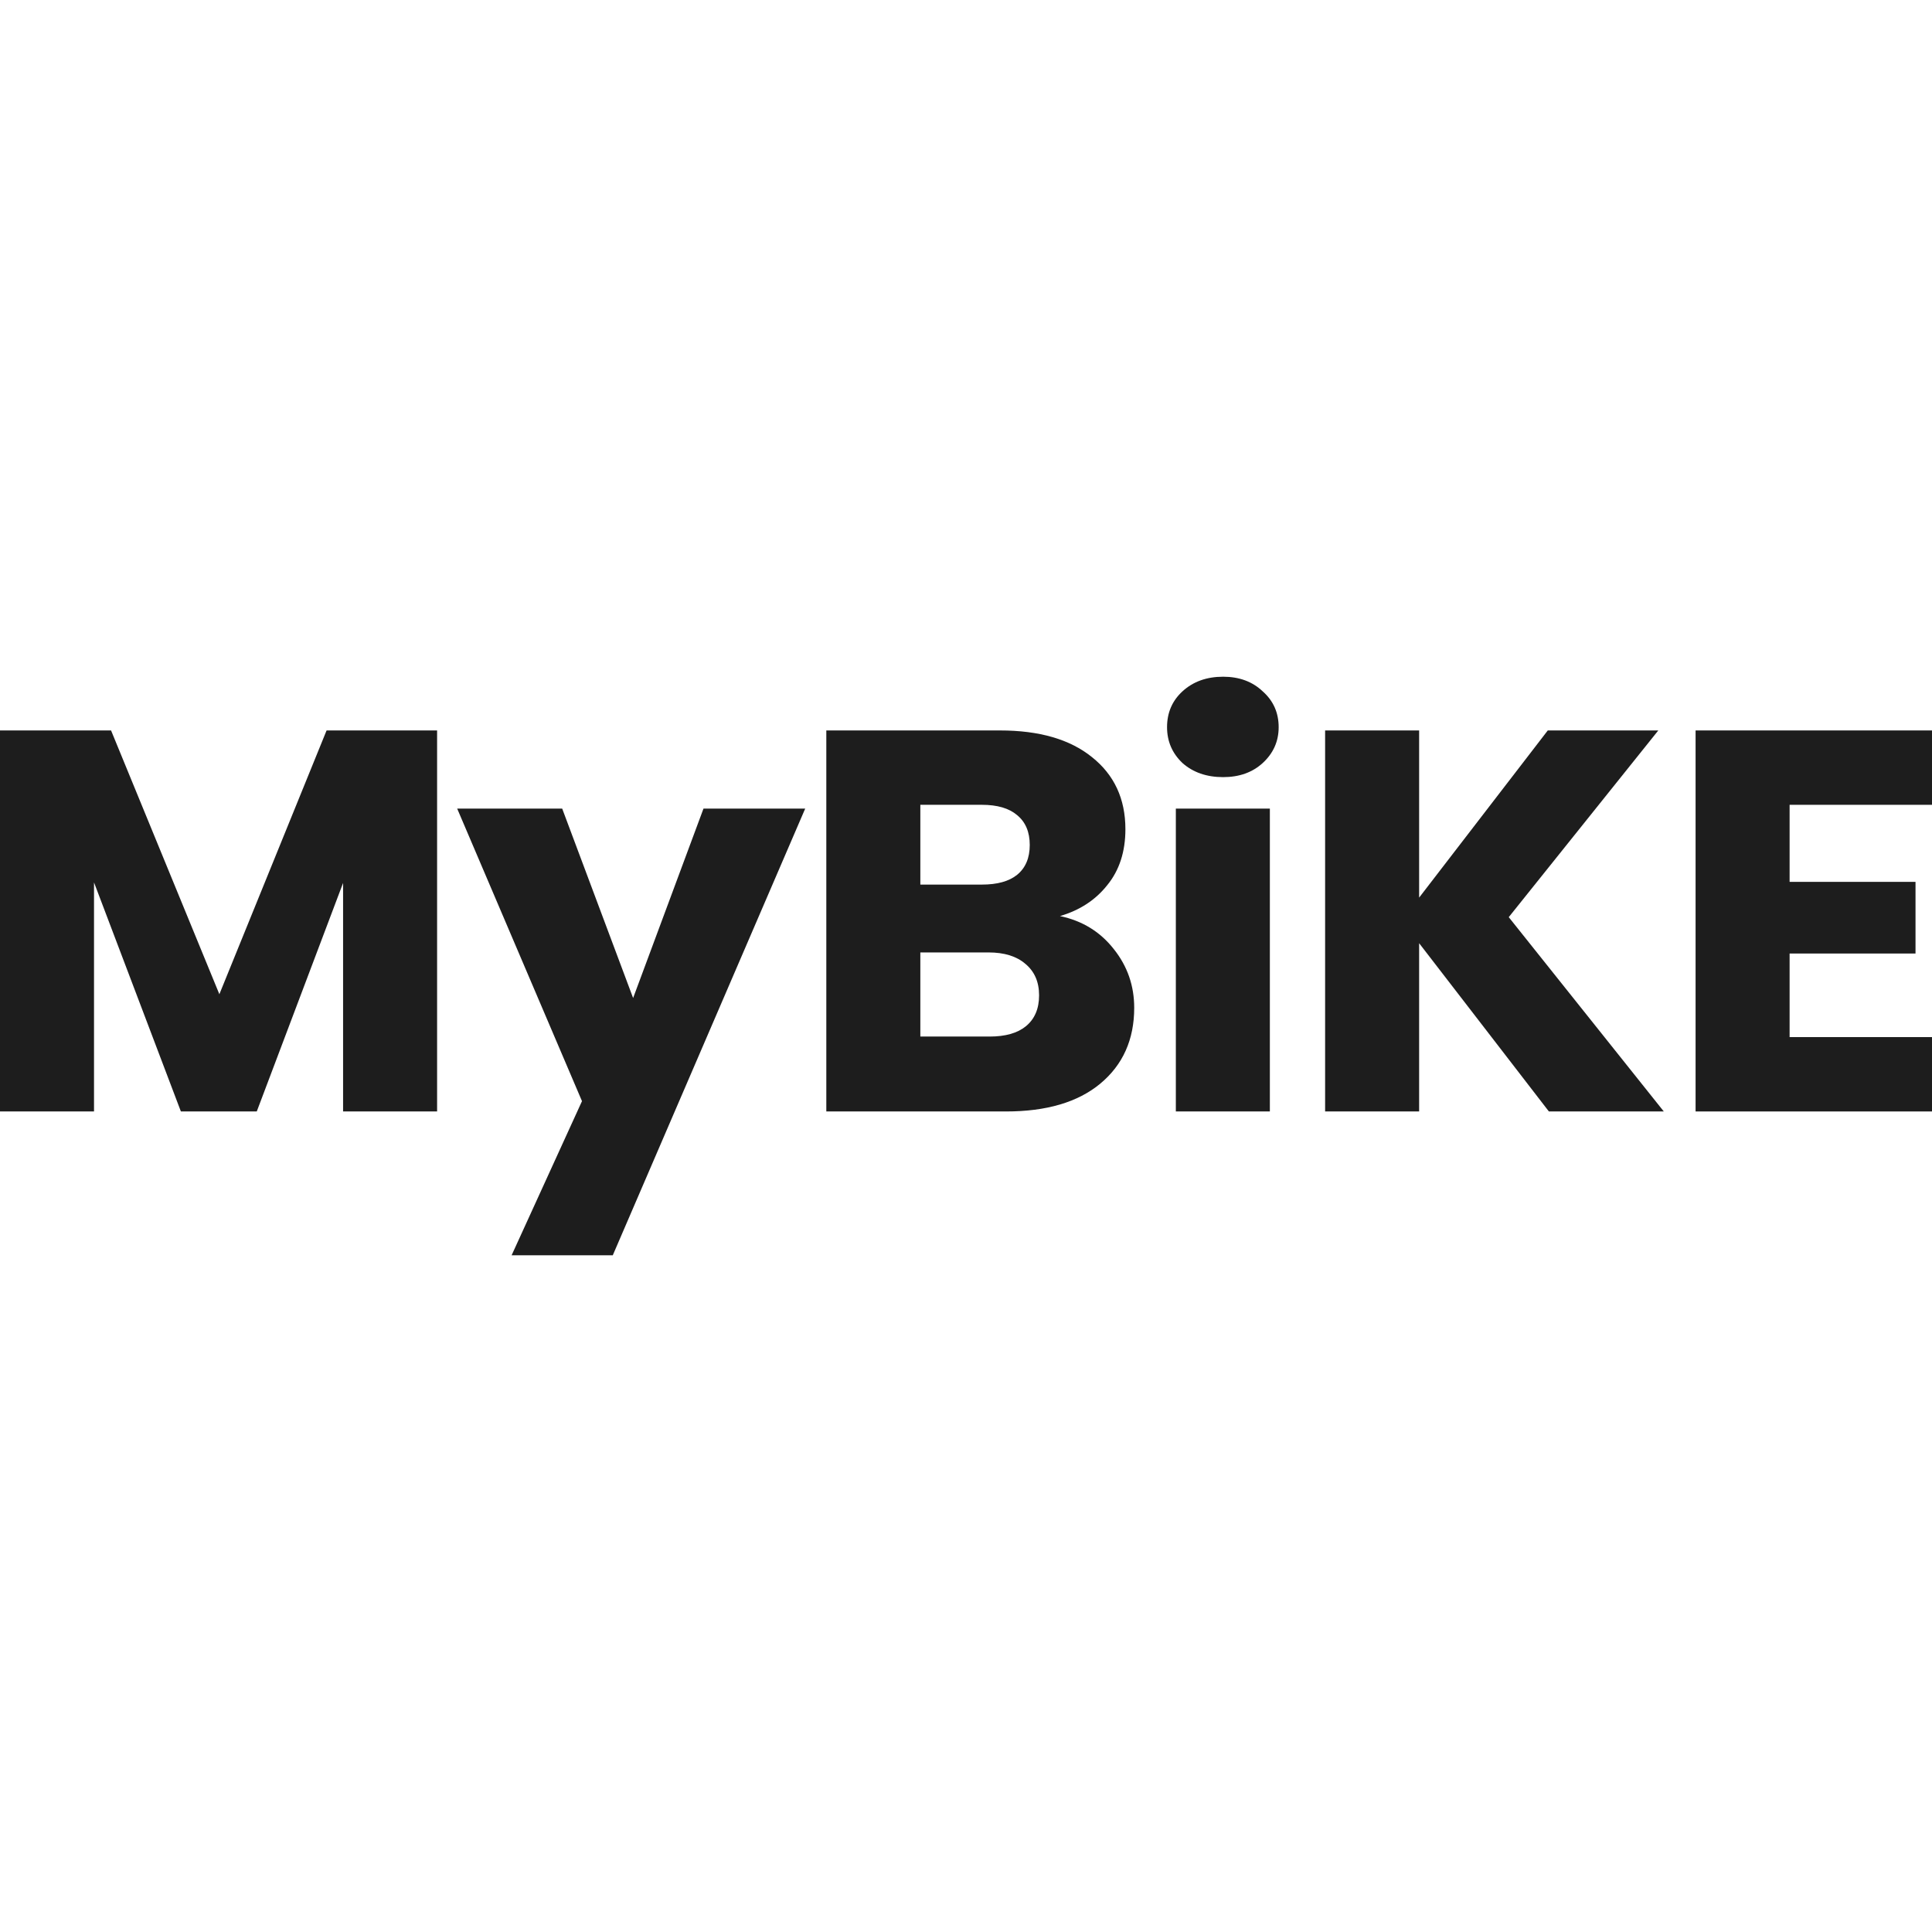
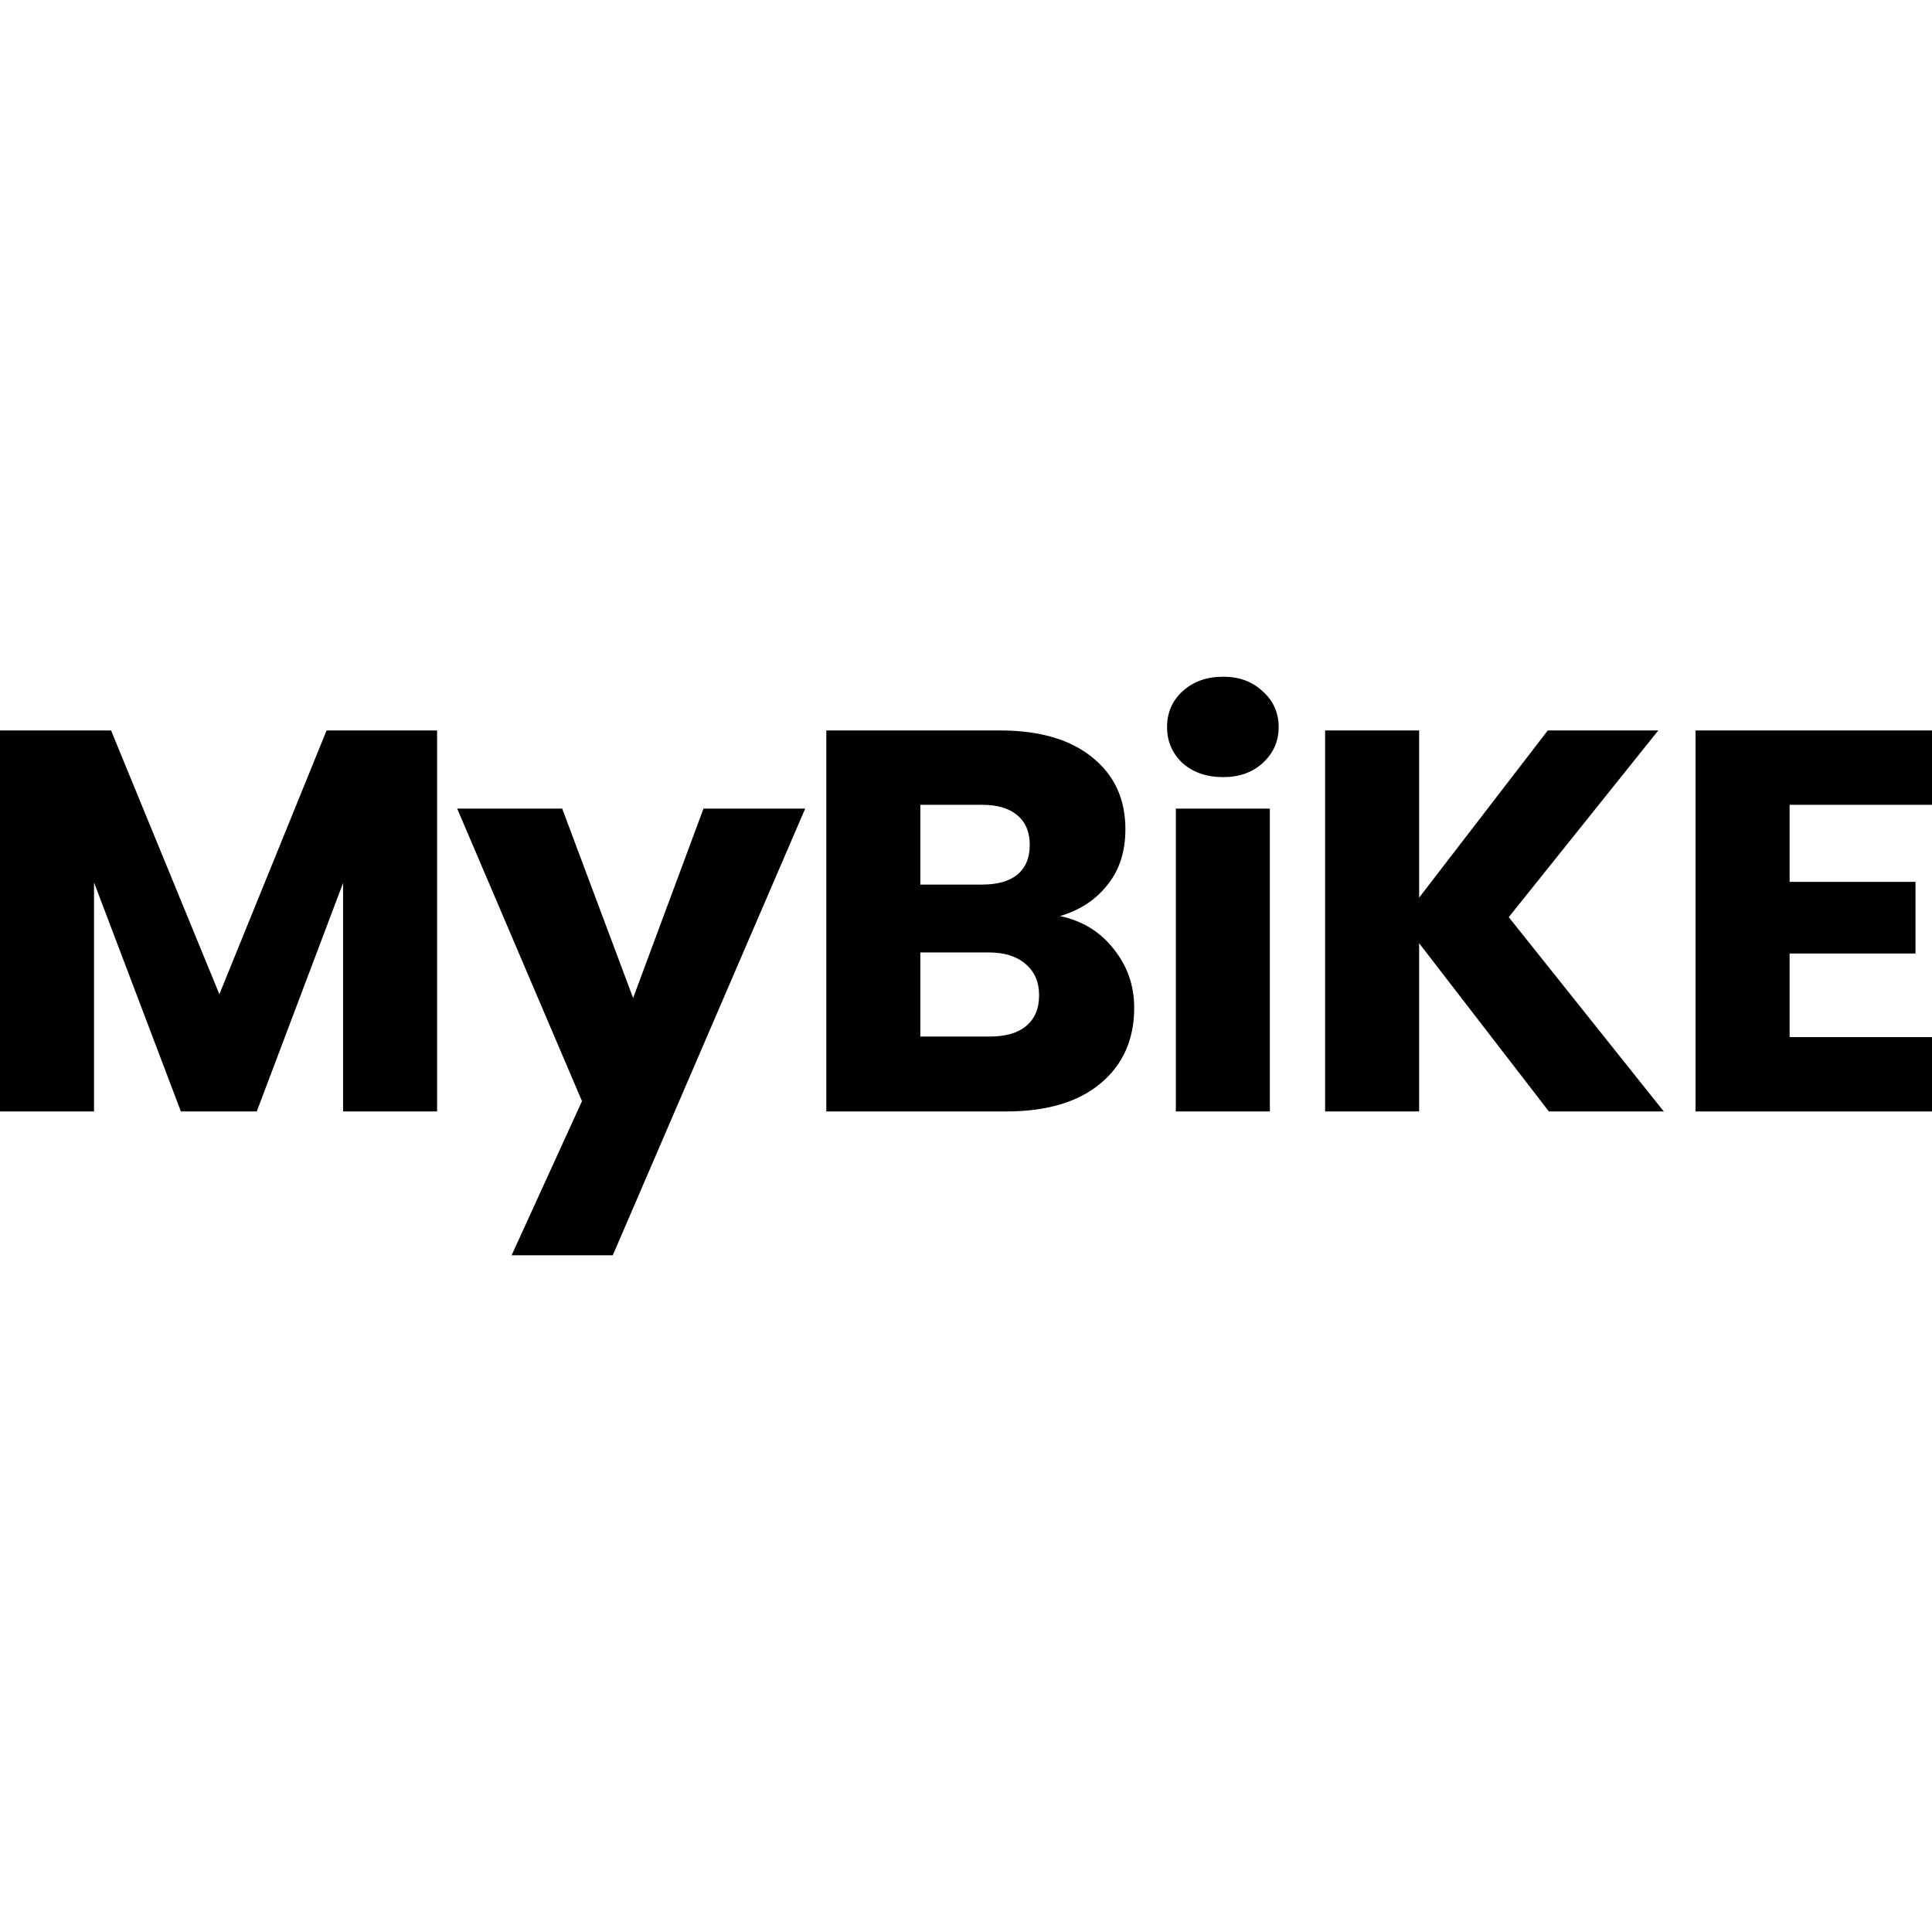
<svg xmlns="http://www.w3.org/2000/svg" width="300" height="300" viewBox="0 0 187 56" fill="none">
-   <path d="M42.307 5.201V42.079H33.207V19.962L24.852 42.079H17.508L9.1 19.91V42.079H0V5.201H10.75L21.233 30.732L31.61 5.201H42.307Z" fill="#1D1D1D" />
-   <path d="M77.936 12.765L59.311 56H49.519L56.331 41.081L44.251 12.765H54.415L61.28 31.099L68.091 12.765H77.936Z" fill="#1D1D1D" />
-   <path d="M102.597 23.167C104.761 23.622 106.499 24.69 107.812 26.372C109.124 28.017 109.781 29.909 109.781 32.045C109.781 35.127 108.681 37.578 106.481 39.4C104.317 41.186 101.284 42.079 97.381 42.079H79.98V5.201H96.796C100.592 5.201 103.554 6.059 105.683 7.775C107.847 9.491 108.929 11.82 108.929 14.762C108.929 16.933 108.344 18.737 107.173 20.173C106.038 21.608 104.512 22.607 102.597 23.167ZM89.08 20.12H95.04C96.53 20.12 97.665 19.805 98.446 19.174C99.262 18.509 99.67 17.546 99.67 16.285C99.67 15.024 99.262 14.061 98.446 13.396C97.665 12.73 96.53 12.398 95.04 12.398H89.08V20.12ZM95.785 34.829C97.311 34.829 98.481 34.497 99.297 33.831C100.149 33.131 100.574 32.133 100.574 30.837C100.574 29.541 100.131 28.525 99.244 27.79C98.392 27.054 97.204 26.687 95.678 26.687H89.08V34.829H95.785Z" fill="#1D1D1D" />
-   <path d="M118.388 9.719C116.792 9.719 115.479 9.263 114.45 8.353C113.457 7.407 112.96 6.251 112.96 4.886C112.96 3.485 113.457 2.329 114.45 1.418C115.479 0.473 116.792 0 118.388 0C119.949 0 121.226 0.473 122.22 1.418C123.248 2.329 123.763 3.485 123.763 4.886C123.763 6.251 123.248 7.407 122.22 8.353C121.226 9.263 119.949 9.719 118.388 9.719ZM122.911 12.765V42.079H113.811V12.765H122.911Z" fill="#1D1D1D" />
-   <path d="M149.918 42.079L137.359 25.794V42.079H128.259V5.201H137.359V21.381L149.811 5.201H160.508L146.033 23.272L161.04 42.079H149.918Z" fill="#1D1D1D" />
-   <path d="M173.217 12.398V19.857H185.404V26.792H173.217V34.882H187V42.079H164.117V5.201H187V12.398H173.217Z" fill="#1D1D1D" />
+   <path d="M42.307 5.201V42.079H33.207V19.962L24.852 42.079H17.508L9.1 19.91V42.079H0V5.201H10.75L21.233 30.732L31.61 5.201H42.307Z" fill="#000000" />
+   <path d="M77.936 12.765L59.311 56H49.519L56.331 41.081L44.251 12.765H54.415L61.28 31.099L68.091 12.765H77.936Z" fill="#000000" />
+   <path d="M102.597 23.167C104.761 23.622 106.499 24.69 107.812 26.372C109.124 28.017 109.781 29.909 109.781 32.045C109.781 35.127 108.681 37.578 106.481 39.4C104.317 41.186 101.284 42.079 97.381 42.079H79.98V5.201H96.796C100.592 5.201 103.554 6.059 105.683 7.775C107.847 9.491 108.929 11.82 108.929 14.762C108.929 16.933 108.344 18.737 107.173 20.173C106.038 21.608 104.512 22.607 102.597 23.167ZM89.08 20.12H95.04C96.53 20.12 97.665 19.805 98.446 19.174C99.262 18.509 99.67 17.546 99.67 16.285C99.67 15.024 99.262 14.061 98.446 13.396C97.665 12.73 96.53 12.398 95.04 12.398H89.08V20.12ZM95.785 34.829C97.311 34.829 98.481 34.497 99.297 33.831C100.149 33.131 100.574 32.133 100.574 30.837C100.574 29.541 100.131 28.525 99.244 27.79C98.392 27.054 97.204 26.687 95.678 26.687H89.08V34.829H95.785Z" fill="#000000" />
+   <path d="M118.388 9.719C116.792 9.719 115.479 9.263 114.45 8.353C113.457 7.407 112.96 6.251 112.96 4.886C112.96 3.485 113.457 2.329 114.45 1.418C115.479 0.473 116.792 0 118.388 0C119.949 0 121.226 0.473 122.22 1.418C123.248 2.329 123.763 3.485 123.763 4.886C123.763 6.251 123.248 7.407 122.22 8.353C121.226 9.263 119.949 9.719 118.388 9.719ZM122.911 12.765V42.079H113.811V12.765H122.911Z" fill="#000000" />
+   <path d="M149.918 42.079L137.359 25.794V42.079H128.259V5.201H137.359V21.381L149.811 5.201H160.508L146.033 23.272L161.04 42.079H149.918Z" fill="#000000" />
+   <path d="M173.217 12.398V19.857H185.404V26.792H173.217V34.882H187V42.079H164.117V5.201H187V12.398H173.217Z" fill="#000000" />
</svg>
